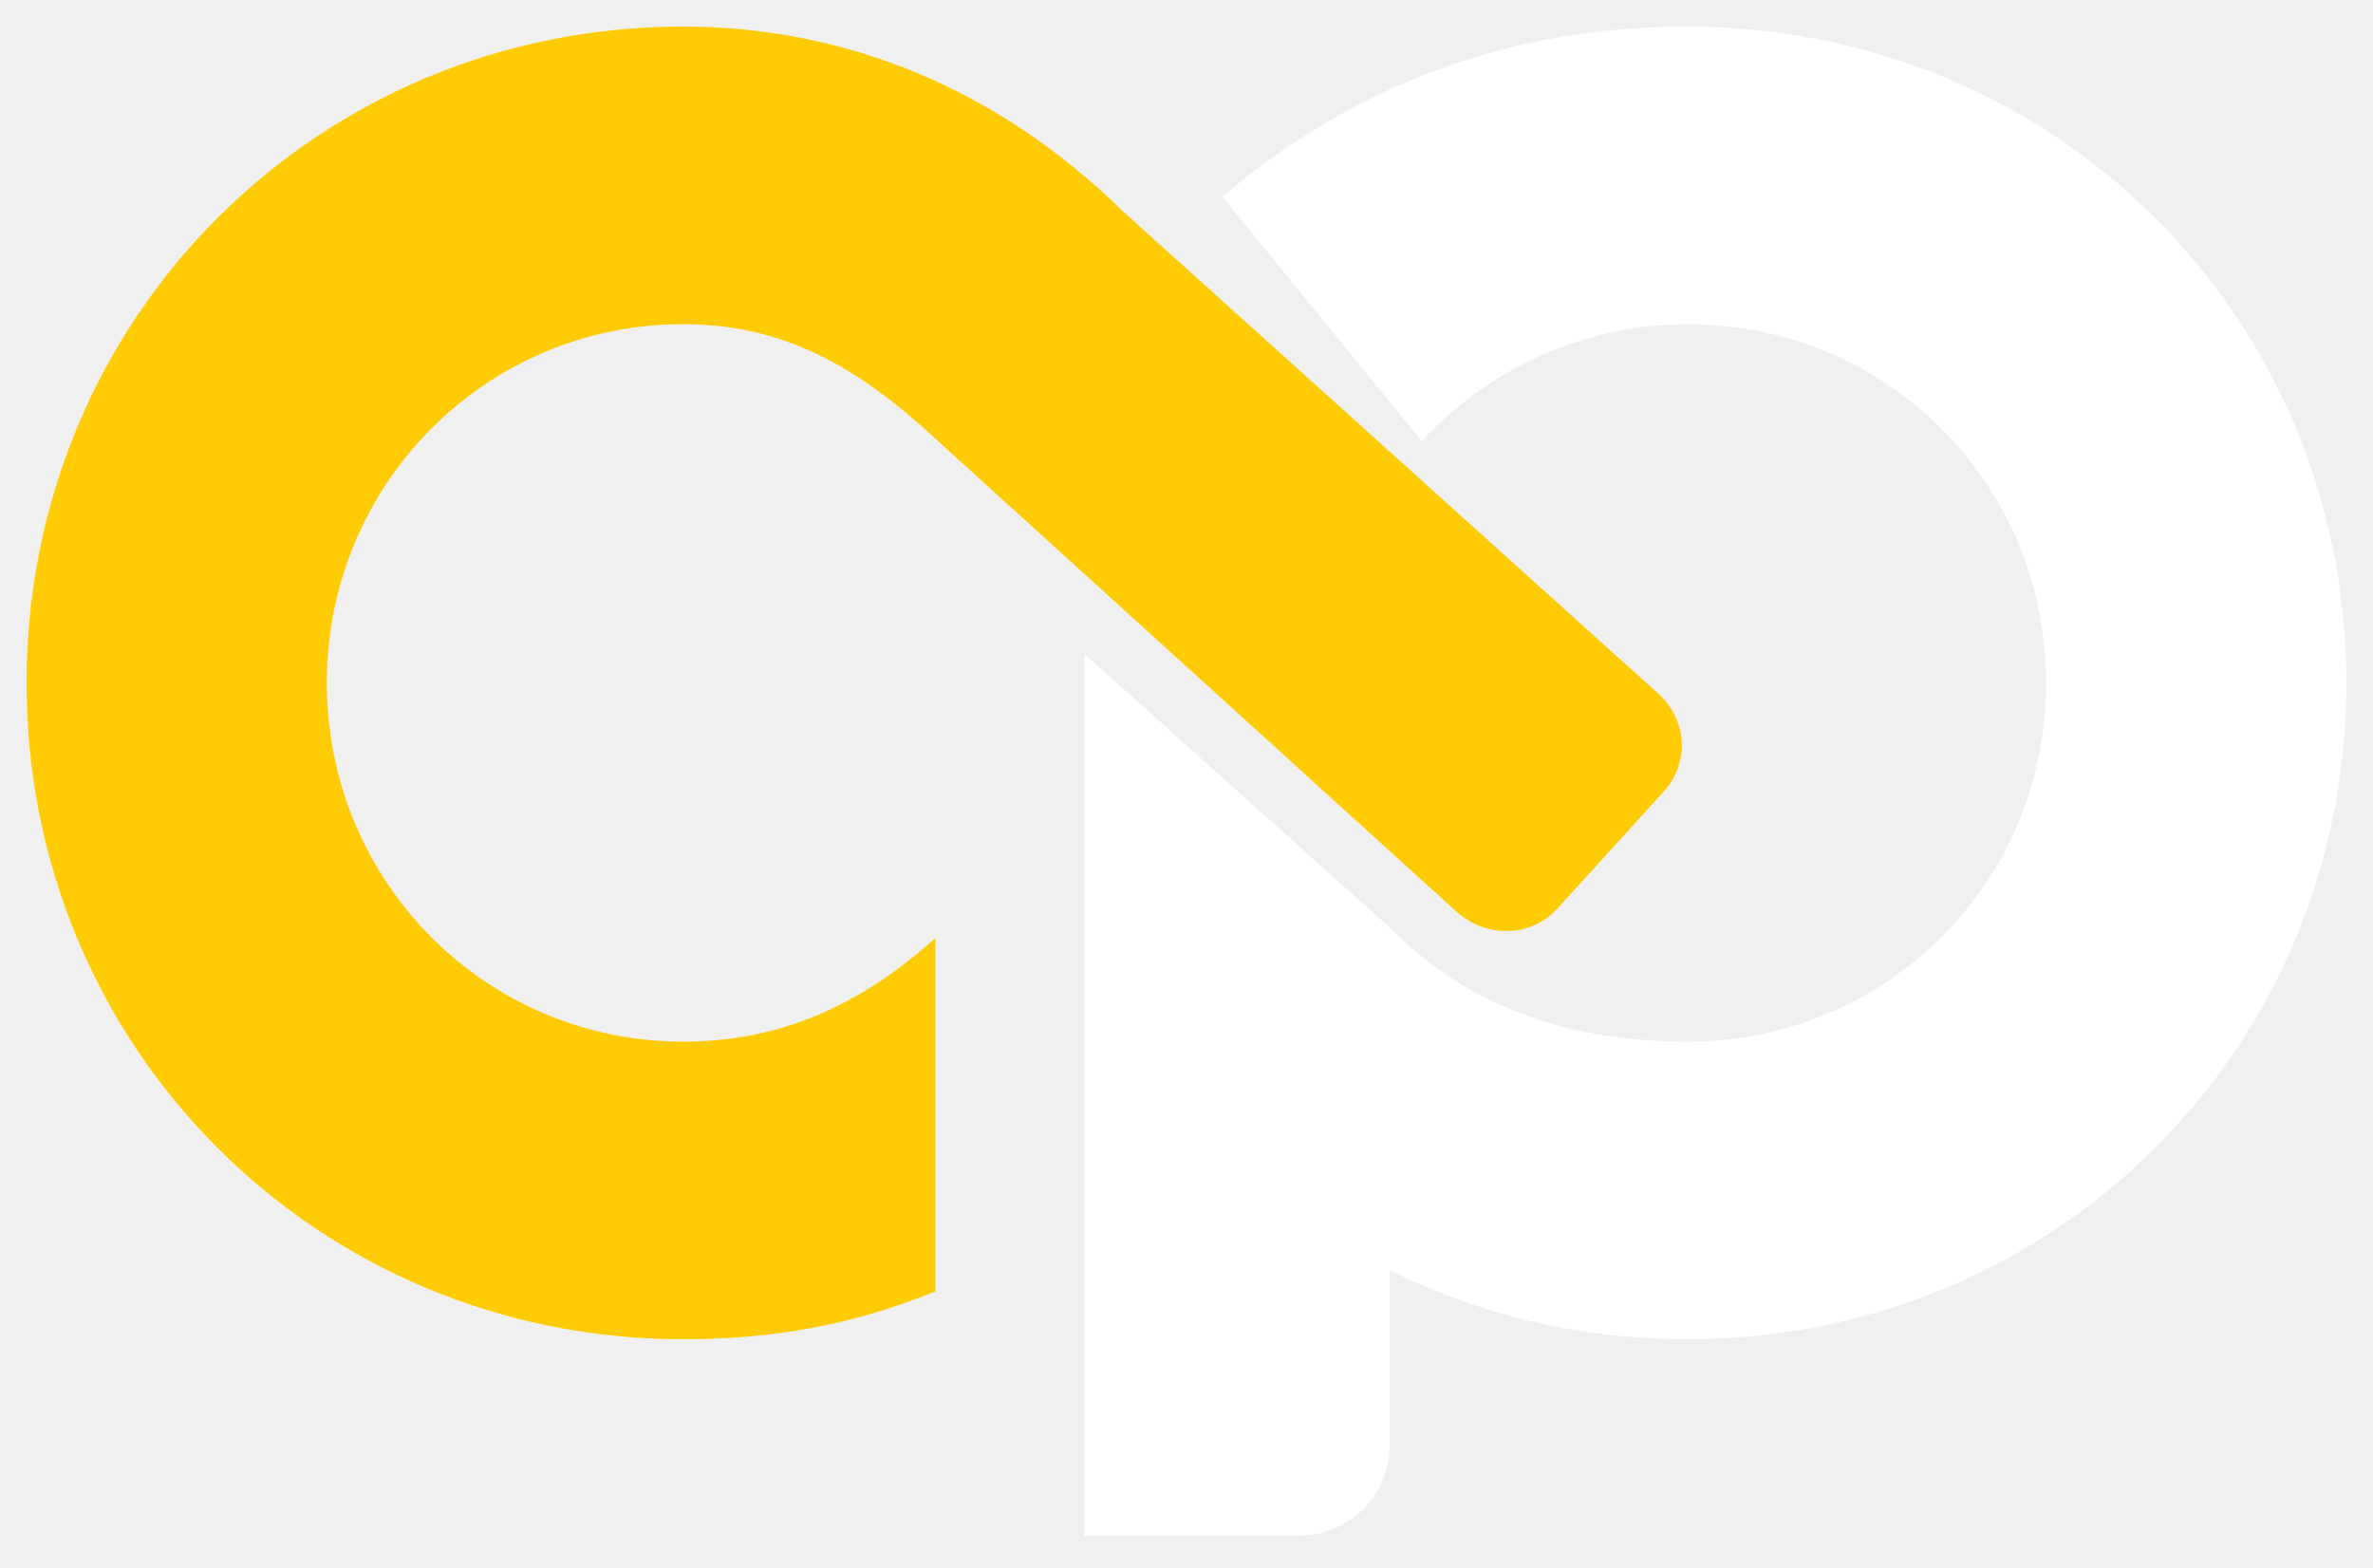
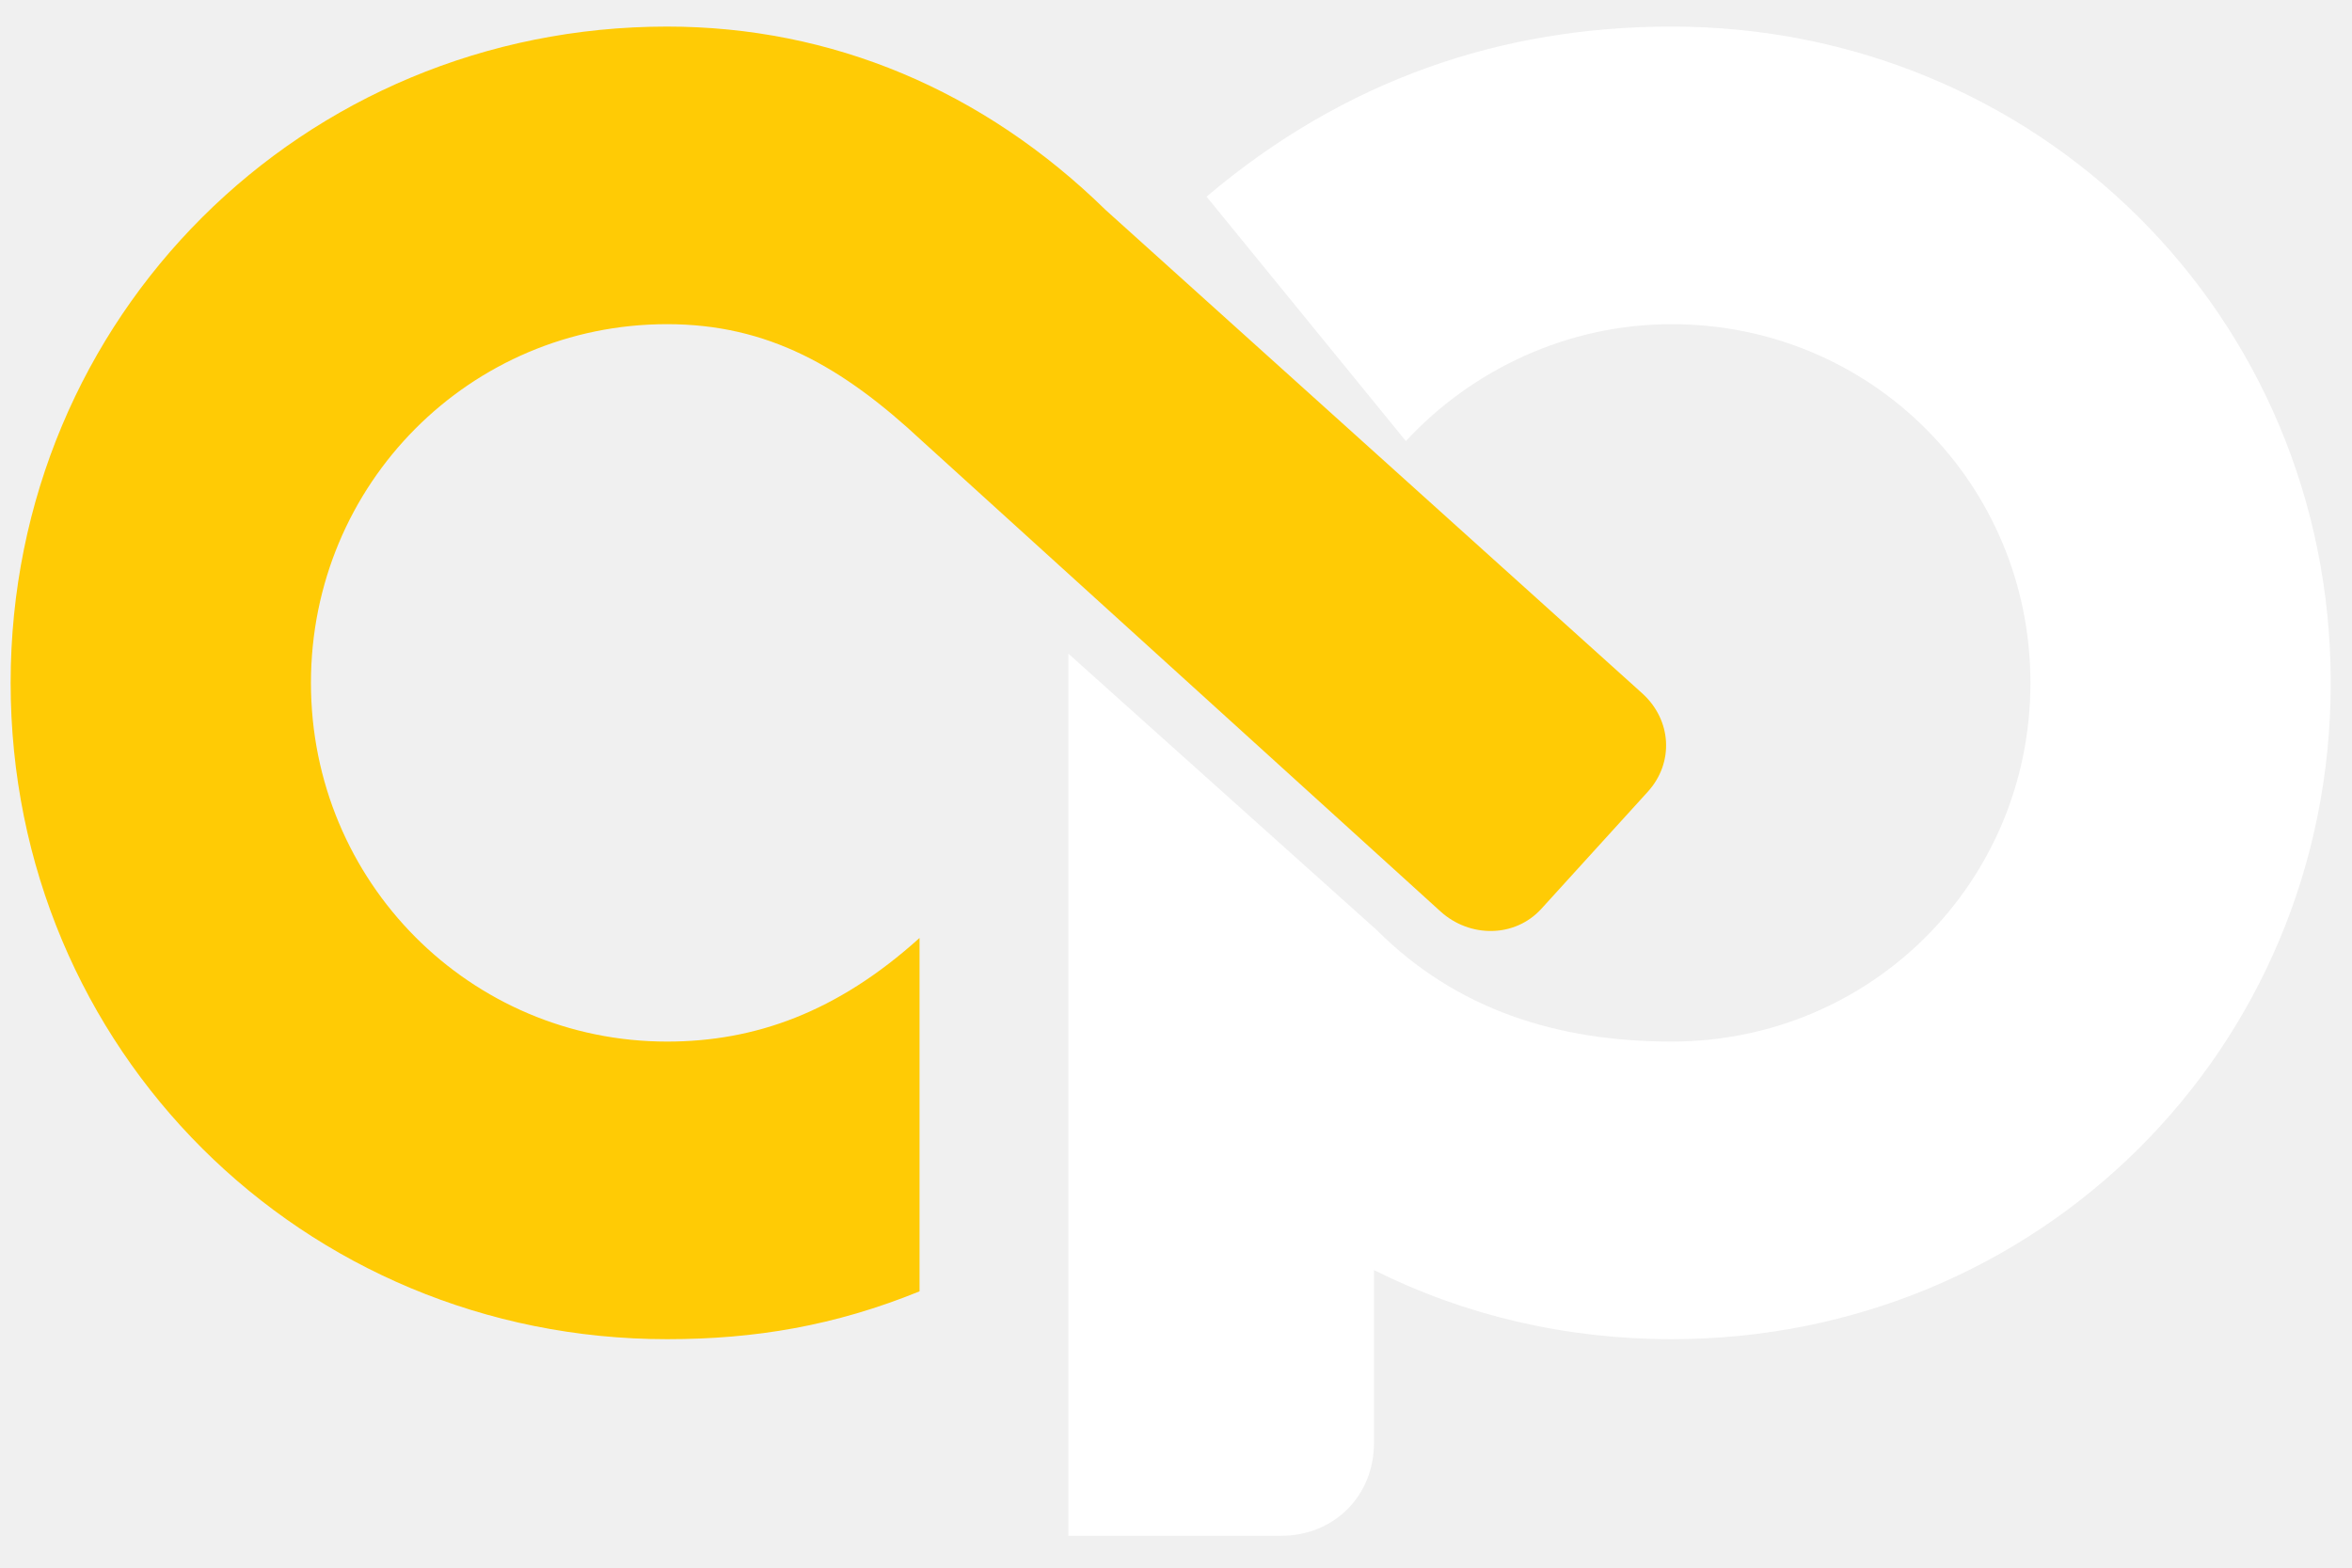
- <svg xmlns="http://www.w3.org/2000/svg" width="893" height="590" viewBox="30 30 893 590" role="img" aria-label="apbiz">
+ <svg xmlns="http://www.w3.org/2000/svg" width="885" height="590" viewBox="36 30 885 590" shape-rendering="geometricPrecision" role="img" aria-label="apbiz">
  <path fill="#FFCB05" d="M287 40 C150 40 40 149 40 287 C40 425 150 534 287 534 C320 534 350 529 382 516 L382 383 C351 411 320 422 287 422 C213 422 153 362 153 287 C153 212 213 152 287 152 C325 152 353 168 383 196 L578 373 C589 383 606 383 616 372 L656 328 C666 317 665 301 654 291 L452 109 C406 64 349 40 287 40 Z" />
  <path fill="#FFFFFF" d="M490 104 C542 60 601 40 665 40 C803 40 913 149 913 287 C913 425 803 534 665 534 C625 534 587 525 553 508 L553 573 C553 593 538 608 518 608 L438 608 L438 276 L554 380 C584 410 622 422 665 422 C740 422 800 362 800 287 C800 212 740 152 665 152 C626 152 590 169 565 196 Z" />
</svg>
